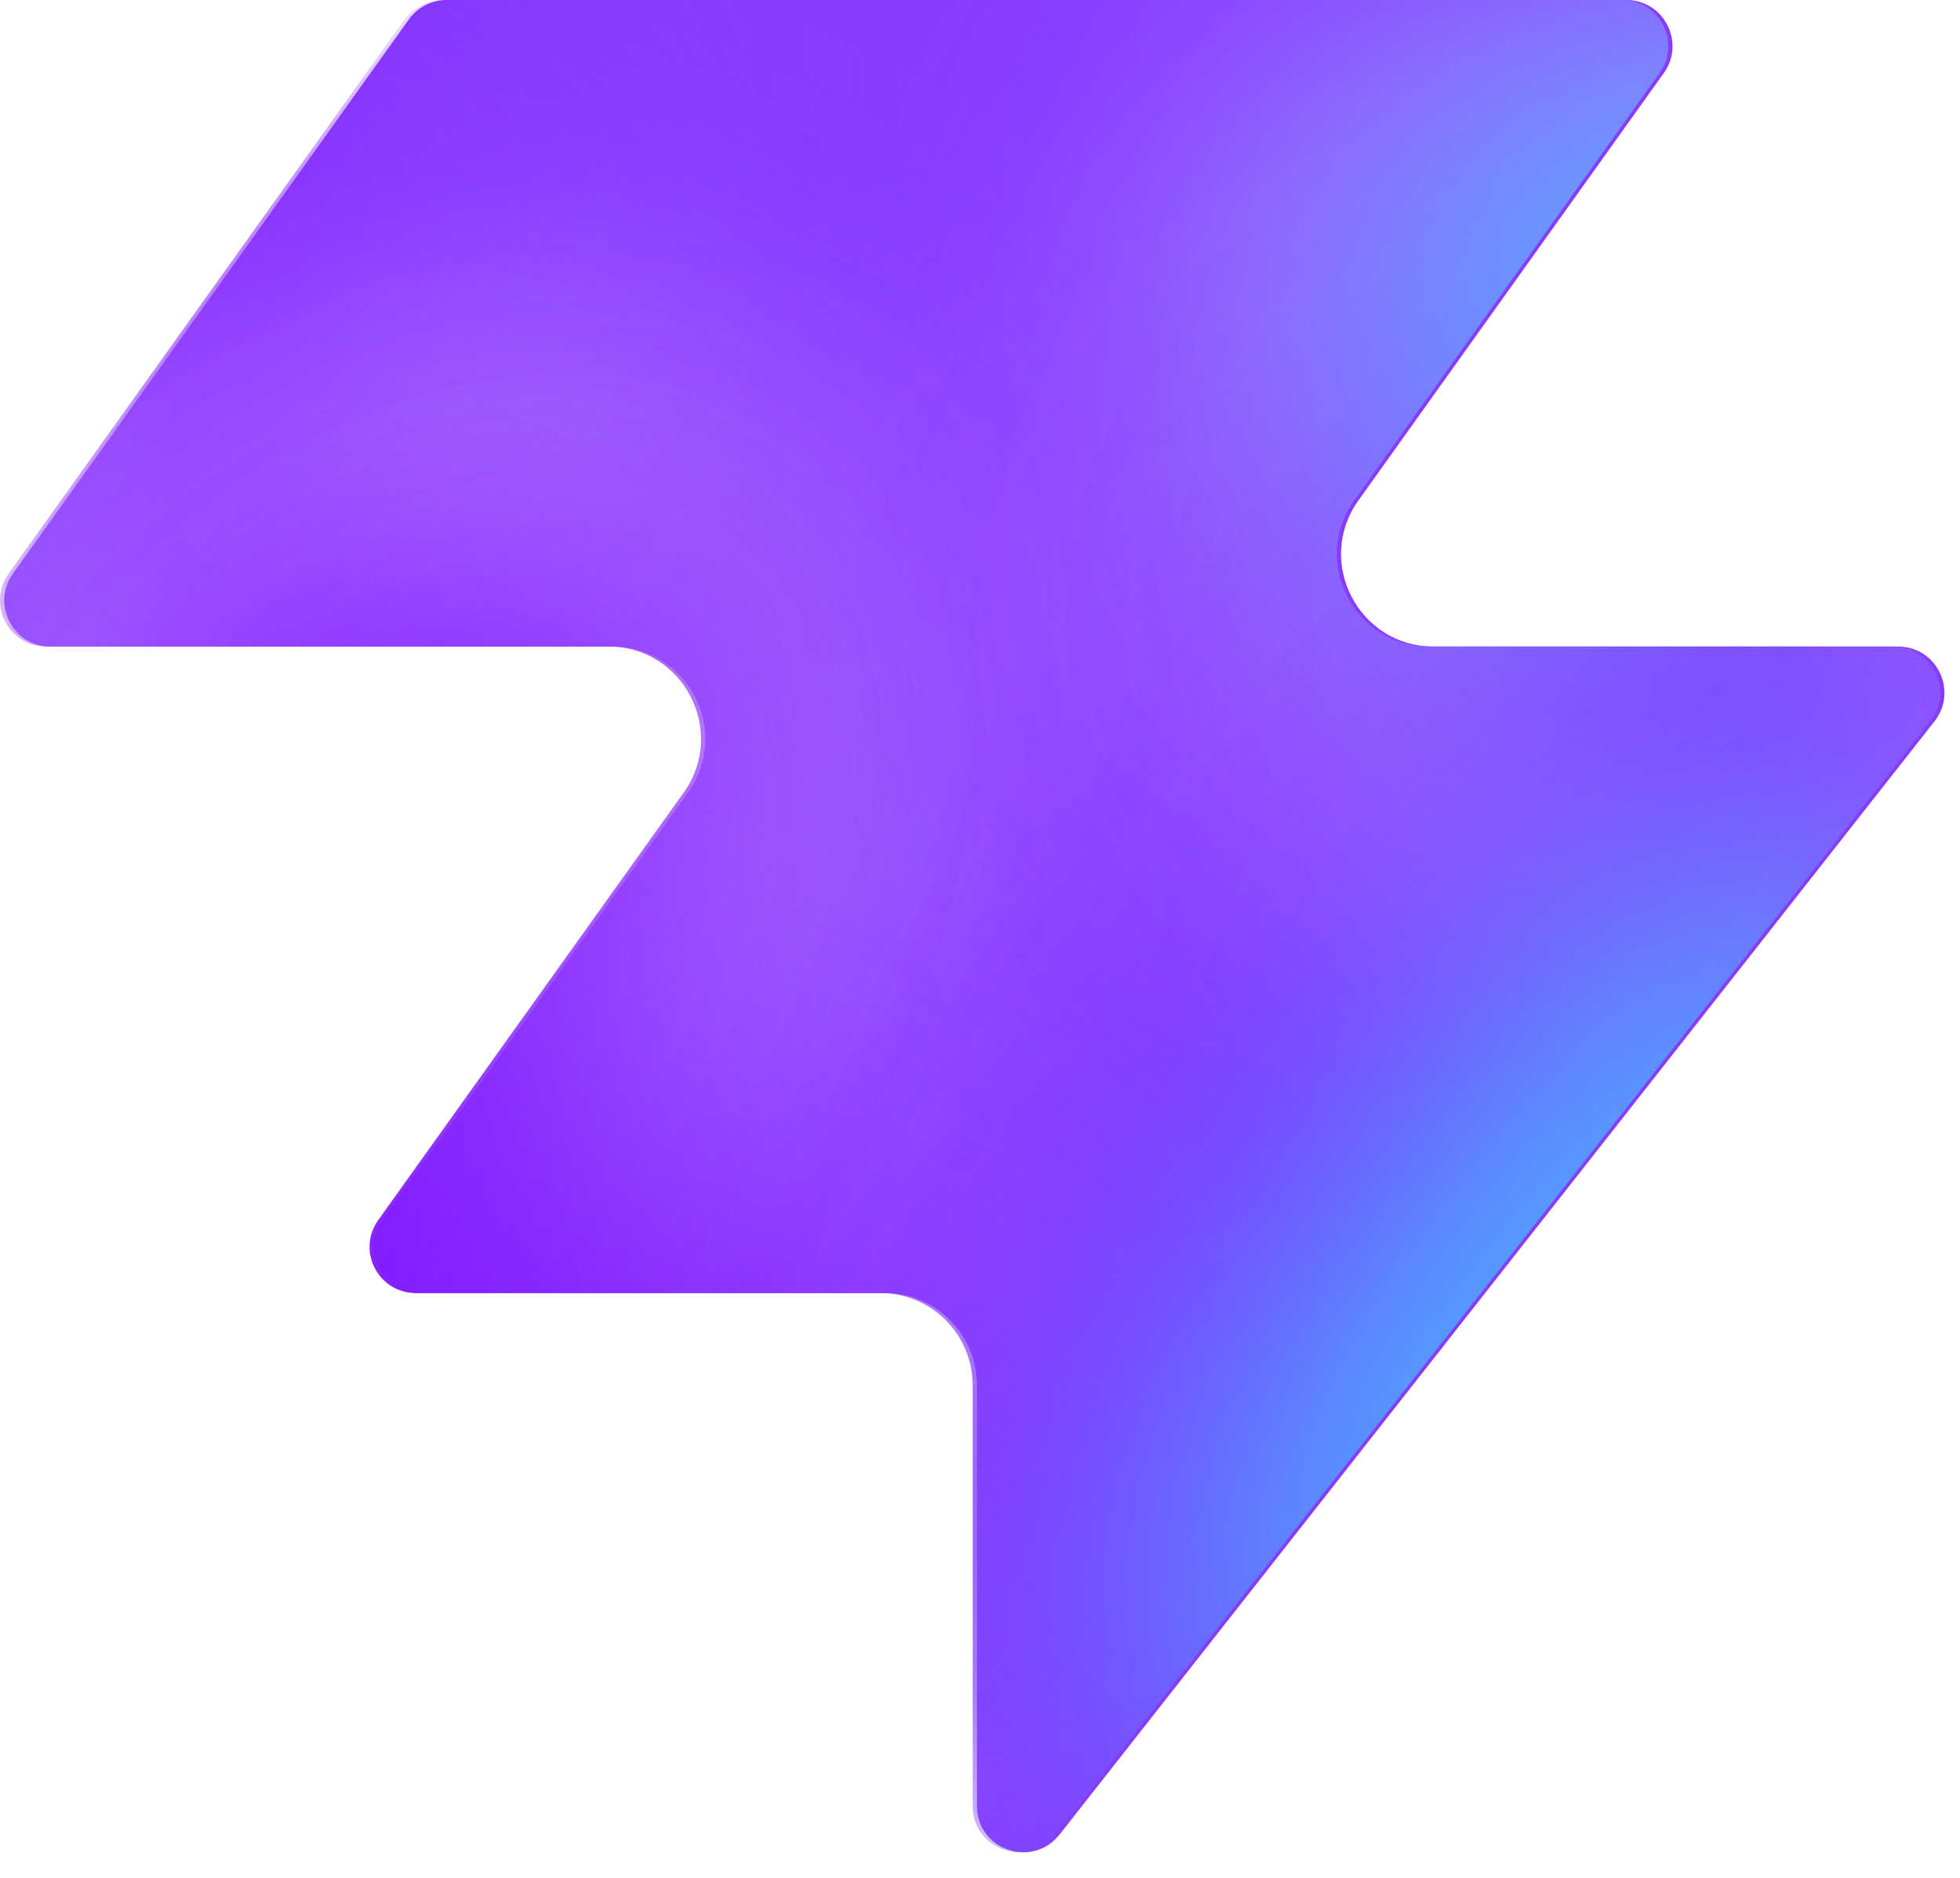
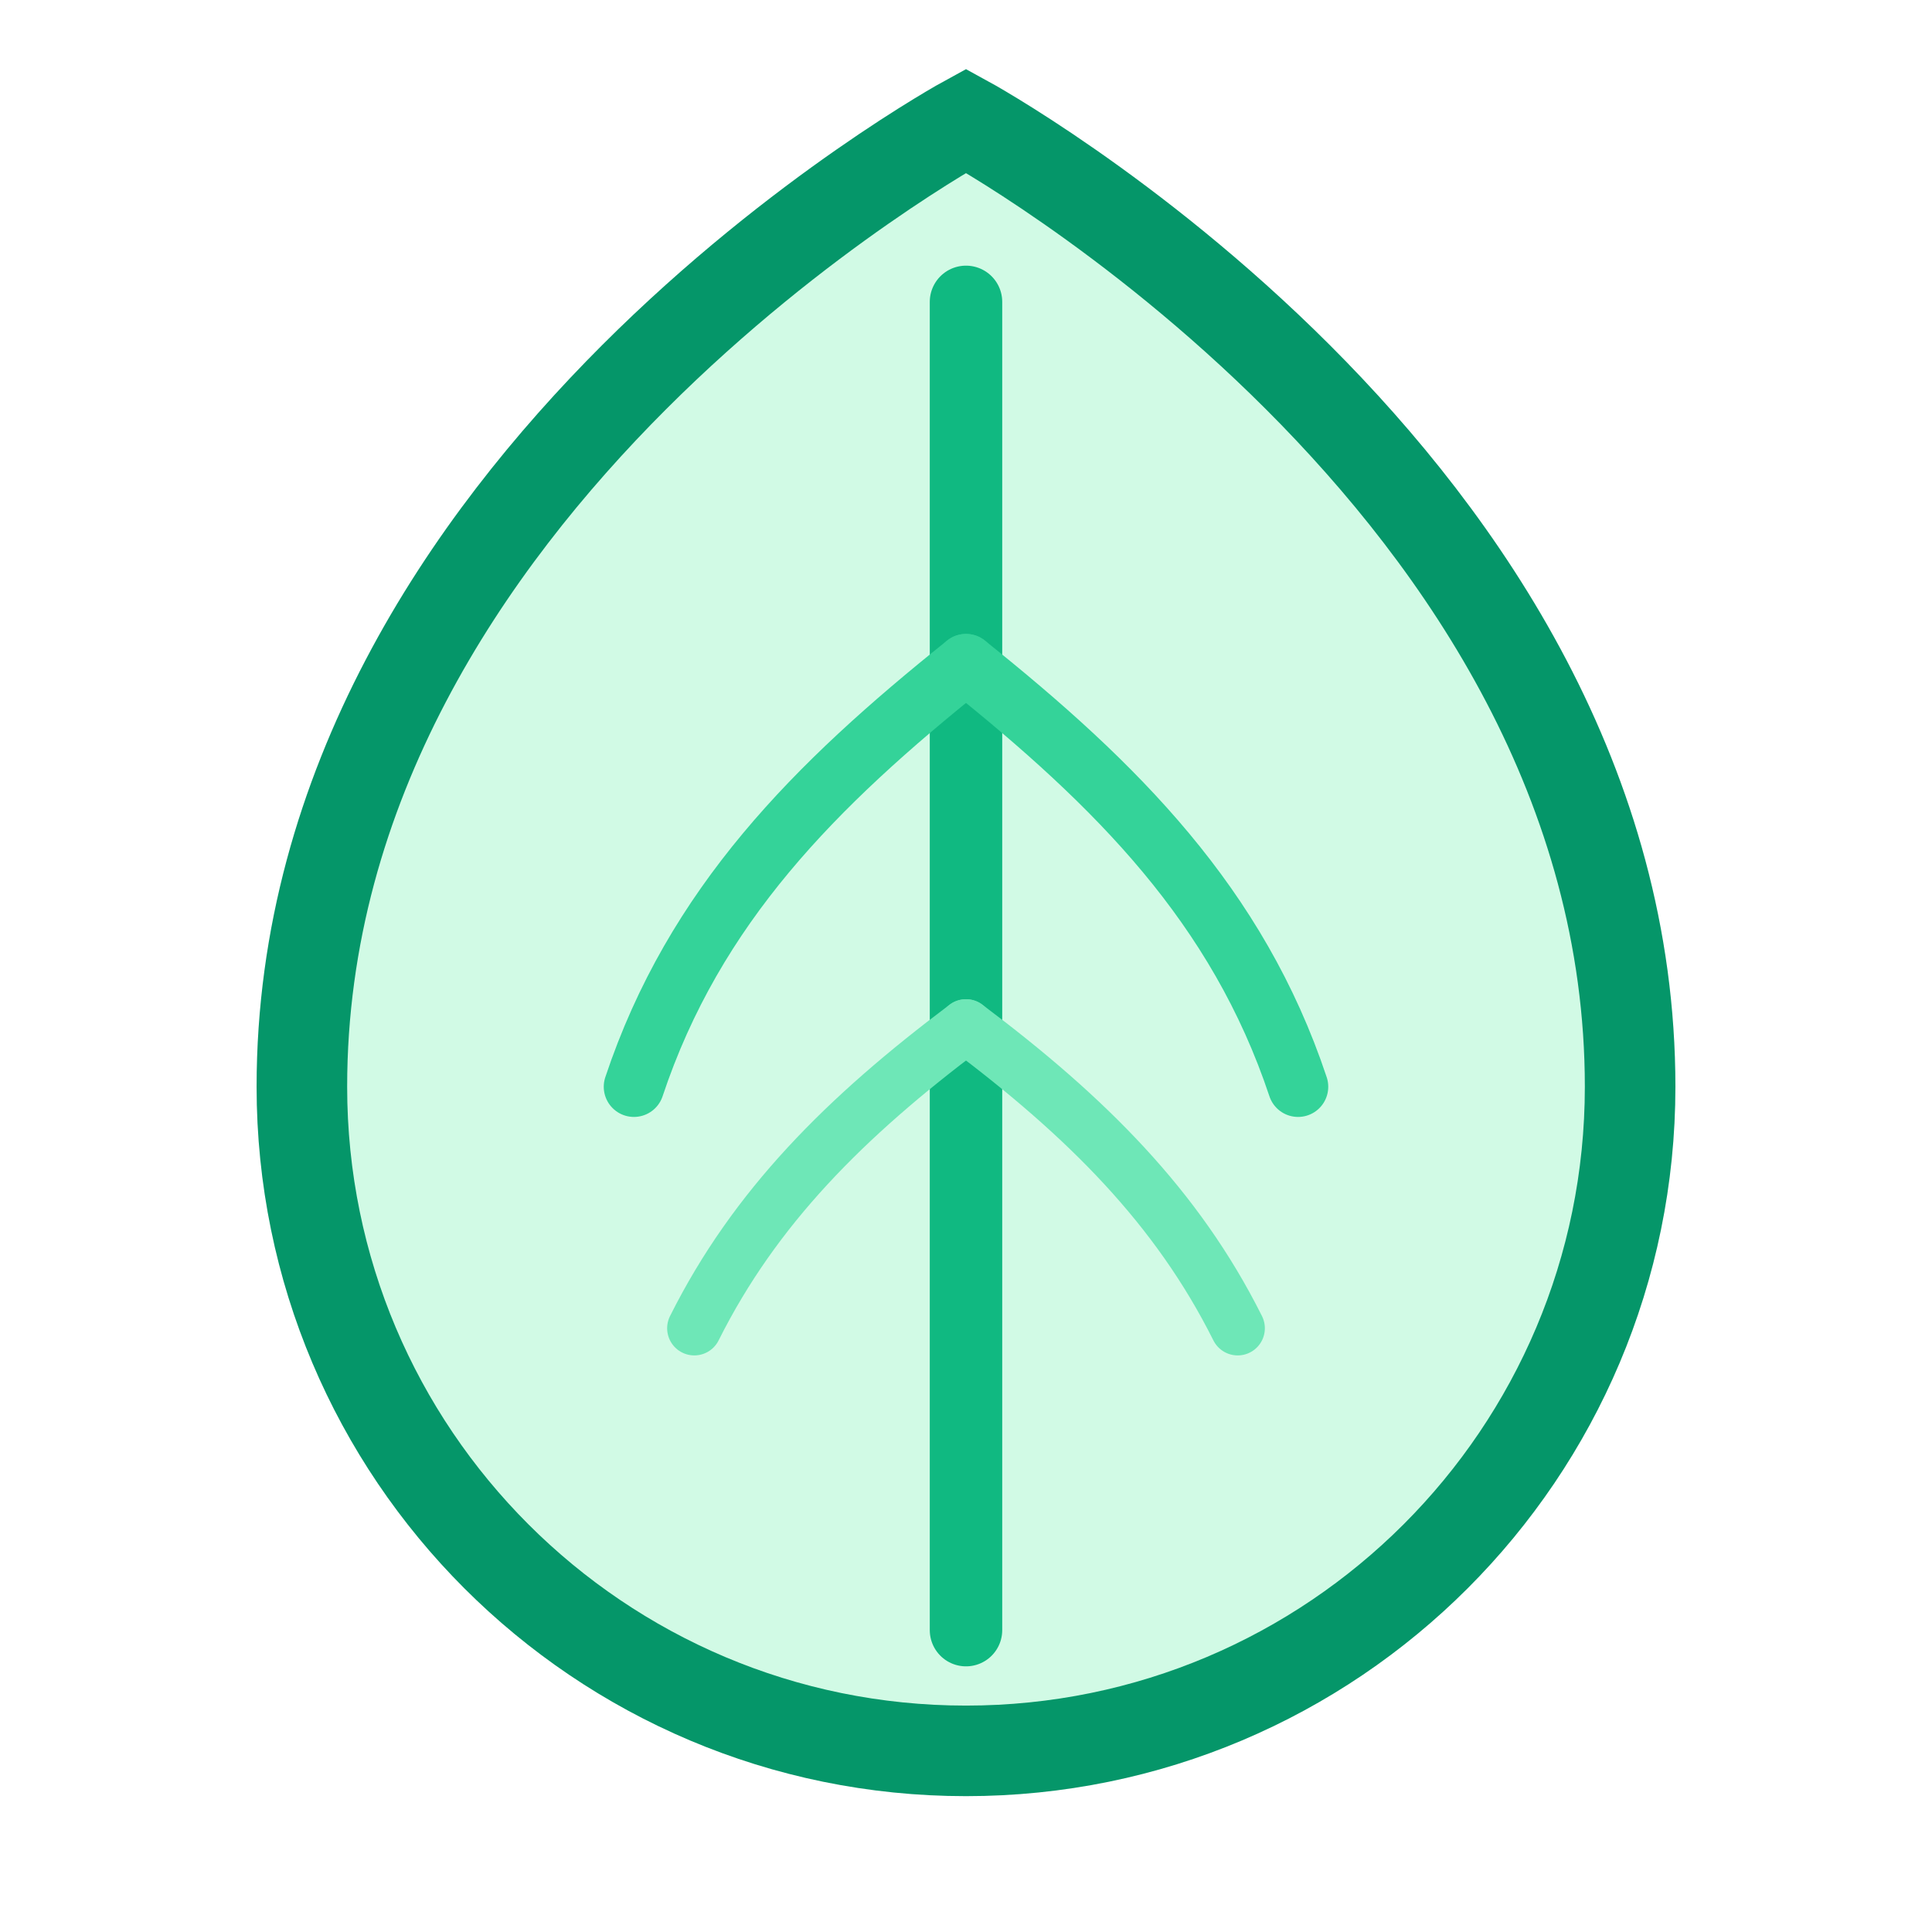
- <svg xmlns="http://www.w3.org/2000/svg" width="48" height="46" fill="none" viewBox="0 0 48 46">
-   <path fill="#863bff" d="M25.946 44.938c-.664.845-2.021.375-2.021-.698V33.937a2.26 2.26 0 0 0-2.262-2.262H10.287c-.92 0-1.456-1.04-.92-1.788l7.48-10.471c1.07-1.497 0-3.578-1.842-3.578H1.237c-.92 0-1.456-1.04-.92-1.788L10.013.474c.214-.297.556-.474.92-.474h28.894c.92 0 1.456 1.04.92 1.788l-7.48 10.471c-1.07 1.498 0 3.579 1.842 3.579h11.377c.943 0 1.473 1.088.89 1.83L25.947 44.94z" style="fill:#863bff;fill:color(display-p3 .525 .23 1);fill-opacity:1" />
-   <mask id="a" width="48" height="46" x="0" y="0" maskUnits="userSpaceOnUse" style="mask-type:alpha">
-     <path fill="#000" d="M25.842 44.938c-.664.844-2.021.375-2.021-.698V33.937a2.26 2.26 0 0 0-2.262-2.262H10.183c-.92 0-1.456-1.04-.92-1.788l7.48-10.471c1.07-1.498 0-3.579-1.842-3.579H1.133c-.92 0-1.456-1.04-.92-1.787L9.91.473c.214-.297.556-.474.92-.474h28.894c.92 0 1.456 1.04.92 1.788l-7.48 10.471c-1.07 1.498 0 3.578 1.842 3.578h11.377c.943 0 1.473 1.088.89 1.832L25.843 44.94z" style="fill:#000;fill-opacity:1" />
-   </mask>
-   <g mask="url(#a)">
-     <g filter="url(#b)">
-       <ellipse cx="5.508" cy="14.704" fill="#ede6ff" rx="5.508" ry="14.704" style="fill:#ede6ff;fill:color(display-p3 .927 .903 1);fill-opacity:1" transform="matrix(.00324 1 1 -.00324 -4.47 31.516)" />
-     </g>
-     <g filter="url(#c)">
-       <ellipse cx="10.399" cy="29.851" fill="#ede6ff" rx="10.399" ry="29.851" style="fill:#ede6ff;fill:color(display-p3 .927 .903 1);fill-opacity:1" transform="matrix(.00324 1 1 -.00324 -39.328 7.883)" />
-     </g>
-     <g filter="url(#d)">
-       <ellipse cx="5.508" cy="30.487" fill="#7e14ff" rx="5.508" ry="30.487" style="fill:#7e14ff;fill:color(display-p3 .492 .077 1);fill-opacity:1" transform="rotate(89.814 -25.913 -14.639)scale(1 -1)" />
-     </g>
-     <g filter="url(#e)">
-       <ellipse cx="5.508" cy="30.599" fill="#7e14ff" rx="5.508" ry="30.599" style="fill:#7e14ff;fill:color(display-p3 .492 .077 1);fill-opacity:1" transform="rotate(89.814 -32.644 -3.334)scale(1 -1)" />
-     </g>
-     <g filter="url(#f)">
-       <ellipse cx="5.508" cy="30.599" fill="#7e14ff" rx="5.508" ry="30.599" style="fill:#7e14ff;fill:color(display-p3 .492 .077 1);fill-opacity:1" transform="matrix(.00324 1 1 -.00324 -34.34 30.47)" />
-     </g>
-     <g filter="url(#g)">
-       <ellipse cx="14.072" cy="22.078" fill="#ede6ff" rx="14.072" ry="22.078" style="fill:#ede6ff;fill:color(display-p3 .927 .903 1);fill-opacity:1" transform="rotate(93.35 24.506 48.493)scale(-1 1)" />
-     </g>
-     <g filter="url(#h)">
-       <ellipse cx="3.47" cy="21.501" fill="#7e14ff" rx="3.47" ry="21.501" style="fill:#7e14ff;fill:color(display-p3 .492 .077 1);fill-opacity:1" transform="rotate(89.009 28.708 47.59)scale(-1 1)" />
-     </g>
-     <g filter="url(#i)">
-       <ellipse cx="3.47" cy="21.501" fill="#7e14ff" rx="3.47" ry="21.501" style="fill:#7e14ff;fill:color(display-p3 .492 .077 1);fill-opacity:1" transform="rotate(89.009 28.708 47.59)scale(-1 1)" />
-     </g>
-     <g filter="url(#j)">
-       <ellipse cx=".387" cy="8.972" fill="#7e14ff" rx="4.407" ry="29.108" style="fill:#7e14ff;fill:color(display-p3 .492 .077 1);fill-opacity:1" transform="rotate(39.51 .387 8.972)" />
-     </g>
-     <g filter="url(#k)">
-       <ellipse cx="47.523" cy="-6.092" fill="#7e14ff" rx="4.407" ry="29.108" style="fill:#7e14ff;fill:color(display-p3 .492 .077 1);fill-opacity:1" transform="rotate(37.892 47.523 -6.092)" />
-     </g>
-     <g filter="url(#l)">
-       <ellipse cx="41.412" cy="6.333" fill="#47bfff" rx="5.971" ry="9.665" style="fill:#47bfff;fill:color(display-p3 .28 .748 1);fill-opacity:1" transform="rotate(37.892 41.412 6.333)" />
-     </g>
-     <g filter="url(#m)">
-       <ellipse cx="-1.879" cy="38.332" fill="#7e14ff" rx="4.407" ry="29.108" style="fill:#7e14ff;fill:color(display-p3 .492 .077 1);fill-opacity:1" transform="rotate(37.892 -1.88 38.332)" />
-     </g>
-     <g filter="url(#n)">
-       <ellipse cx="-1.879" cy="38.332" fill="#7e14ff" rx="4.407" ry="29.108" style="fill:#7e14ff;fill:color(display-p3 .492 .077 1);fill-opacity:1" transform="rotate(37.892 -1.88 38.332)" />
-     </g>
-     <g filter="url(#o)">
-       <ellipse cx="35.651" cy="29.907" fill="#7e14ff" rx="4.407" ry="29.108" style="fill:#7e14ff;fill:color(display-p3 .492 .077 1);fill-opacity:1" transform="rotate(37.892 35.651 29.907)" />
-     </g>
-     <g filter="url(#p)">
-       <ellipse cx="38.418" cy="32.4" fill="#47bfff" rx="5.971" ry="15.297" style="fill:#47bfff;fill:color(display-p3 .28 .748 1);fill-opacity:1" transform="rotate(37.892 38.418 32.4)" />
-     </g>
-   </g>
-   <defs>
-     <filter id="b" width="60.045" height="41.654" x="-19.77" y="16.149" color-interpolation-filters="sRGB" filterUnits="userSpaceOnUse">
-       <feFlood flood-opacity="0" result="BackgroundImageFix" />
-       <feBlend in="SourceGraphic" in2="BackgroundImageFix" result="shape" />
-       <feGaussianBlur result="effect1_foregroundBlur_2002_17158" stdDeviation="7.659" />
-     </filter>
-     <filter id="c" width="90.34" height="51.437" x="-54.613" y="-7.533" color-interpolation-filters="sRGB" filterUnits="userSpaceOnUse">
-       <feFlood flood-opacity="0" result="BackgroundImageFix" />
-       <feBlend in="SourceGraphic" in2="BackgroundImageFix" result="shape" />
-       <feGaussianBlur result="effect1_foregroundBlur_2002_17158" stdDeviation="7.659" />
-     </filter>
-     <filter id="d" width="79.355" height="29.4" x="-49.64" y="2.03" color-interpolation-filters="sRGB" filterUnits="userSpaceOnUse">
-       <feFlood flood-opacity="0" result="BackgroundImageFix" />
-       <feBlend in="SourceGraphic" in2="BackgroundImageFix" result="shape" />
-       <feGaussianBlur result="effect1_foregroundBlur_2002_17158" stdDeviation="4.596" />
-     </filter>
-     <filter id="e" width="79.579" height="29.4" x="-45.045" y="20.029" color-interpolation-filters="sRGB" filterUnits="userSpaceOnUse">
-       <feFlood flood-opacity="0" result="BackgroundImageFix" />
-       <feBlend in="SourceGraphic" in2="BackgroundImageFix" result="shape" />
-       <feGaussianBlur result="effect1_foregroundBlur_2002_17158" stdDeviation="4.596" />
-     </filter>
-     <filter id="f" width="79.579" height="29.4" x="-43.513" y="21.178" color-interpolation-filters="sRGB" filterUnits="userSpaceOnUse">
-       <feFlood flood-opacity="0" result="BackgroundImageFix" />
-       <feBlend in="SourceGraphic" in2="BackgroundImageFix" result="shape" />
-       <feGaussianBlur result="effect1_foregroundBlur_2002_17158" stdDeviation="4.596" />
-     </filter>
-     <filter id="g" width="74.749" height="58.852" x="15.756" y="-17.901" color-interpolation-filters="sRGB" filterUnits="userSpaceOnUse">
-       <feFlood flood-opacity="0" result="BackgroundImageFix" />
-       <feBlend in="SourceGraphic" in2="BackgroundImageFix" result="shape" />
-       <feGaussianBlur result="effect1_foregroundBlur_2002_17158" stdDeviation="7.659" />
-     </filter>
-     <filter id="h" width="61.377" height="25.362" x="23.548" y="2.284" color-interpolation-filters="sRGB" filterUnits="userSpaceOnUse">
-       <feFlood flood-opacity="0" result="BackgroundImageFix" />
-       <feBlend in="SourceGraphic" in2="BackgroundImageFix" result="shape" />
-       <feGaussianBlur result="effect1_foregroundBlur_2002_17158" stdDeviation="4.596" />
-     </filter>
-     <filter id="i" width="61.377" height="25.362" x="23.548" y="2.284" color-interpolation-filters="sRGB" filterUnits="userSpaceOnUse">
-       <feFlood flood-opacity="0" result="BackgroundImageFix" />
-       <feBlend in="SourceGraphic" in2="BackgroundImageFix" result="shape" />
-       <feGaussianBlur result="effect1_foregroundBlur_2002_17158" stdDeviation="4.596" />
-     </filter>
-     <filter id="j" width="56.045" height="63.649" x="-27.636" y="-22.853" color-interpolation-filters="sRGB" filterUnits="userSpaceOnUse">
-       <feFlood flood-opacity="0" result="BackgroundImageFix" />
-       <feBlend in="SourceGraphic" in2="BackgroundImageFix" result="shape" />
-       <feGaussianBlur result="effect1_foregroundBlur_2002_17158" stdDeviation="4.596" />
-     </filter>
-     <filter id="k" width="54.814" height="64.646" x="20.116" y="-38.415" color-interpolation-filters="sRGB" filterUnits="userSpaceOnUse">
-       <feFlood flood-opacity="0" result="BackgroundImageFix" />
-       <feBlend in="SourceGraphic" in2="BackgroundImageFix" result="shape" />
-       <feGaussianBlur result="effect1_foregroundBlur_2002_17158" stdDeviation="4.596" />
-     </filter>
-     <filter id="l" width="33.541" height="35.313" x="24.641" y="-11.323" color-interpolation-filters="sRGB" filterUnits="userSpaceOnUse">
-       <feFlood flood-opacity="0" result="BackgroundImageFix" />
-       <feBlend in="SourceGraphic" in2="BackgroundImageFix" result="shape" />
-       <feGaussianBlur result="effect1_foregroundBlur_2002_17158" stdDeviation="4.596" />
-     </filter>
-     <filter id="m" width="54.814" height="64.646" x="-29.286" y="6.009" color-interpolation-filters="sRGB" filterUnits="userSpaceOnUse">
-       <feFlood flood-opacity="0" result="BackgroundImageFix" />
-       <feBlend in="SourceGraphic" in2="BackgroundImageFix" result="shape" />
-       <feGaussianBlur result="effect1_foregroundBlur_2002_17158" stdDeviation="4.596" />
-     </filter>
-     <filter id="n" width="54.814" height="64.646" x="-29.286" y="6.009" color-interpolation-filters="sRGB" filterUnits="userSpaceOnUse">
-       <feFlood flood-opacity="0" result="BackgroundImageFix" />
-       <feBlend in="SourceGraphic" in2="BackgroundImageFix" result="shape" />
-       <feGaussianBlur result="effect1_foregroundBlur_2002_17158" stdDeviation="4.596" />
-     </filter>
-     <filter id="o" width="54.814" height="64.646" x="8.244" y="-2.416" color-interpolation-filters="sRGB" filterUnits="userSpaceOnUse">
-       <feFlood flood-opacity="0" result="BackgroundImageFix" />
-       <feBlend in="SourceGraphic" in2="BackgroundImageFix" result="shape" />
-       <feGaussianBlur result="effect1_foregroundBlur_2002_17158" stdDeviation="4.596" />
-     </filter>
-     <filter id="p" width="39.409" height="43.623" x="18.713" y="10.588" color-interpolation-filters="sRGB" filterUnits="userSpaceOnUse">
-       <feFlood flood-opacity="0" result="BackgroundImageFix" />
-       <feBlend in="SourceGraphic" in2="BackgroundImageFix" result="shape" />
-       <feGaussianBlur result="effect1_foregroundBlur_2002_17158" stdDeviation="4.596" />
-     </filter>
-   </defs>
+ <svg xmlns="http://www.w3.org/2000/svg" viewBox="0 0 32 32" fill="none">
+   <path d="M16 2C16 2 5 8 5 18C5 24.075 9.925 29 16 29C22.075 29 27 24.075 27 18C27 8 16 2 16 2Z" fill="#d1fae5" stroke="#059669" stroke-width="1.5" />
+   <line x1="16" y1="5" x2="16" y2="27" stroke="#10b981" stroke-width="1.2" stroke-linecap="round" />
+   <path d="M16 11 C13.5 13 11.5 15 10.5 18" stroke="#34d399" stroke-width="1" stroke-linecap="round" fill="none" />
+   <path d="M16 11 C18.5 13 20.5 15 21.5 18" stroke="#34d399" stroke-width="1" stroke-linecap="round" fill="none" />
+   <path d="M16 17 C14 18.5 12.5 20 11.5 22" stroke="#6ee7b7" stroke-width="0.9" stroke-linecap="round" fill="none" />
+   <path d="M16 17 C18 18.5 19.5 20 20.5 22" stroke="#6ee7b7" stroke-width="0.9" stroke-linecap="round" fill="none" />
</svg>
